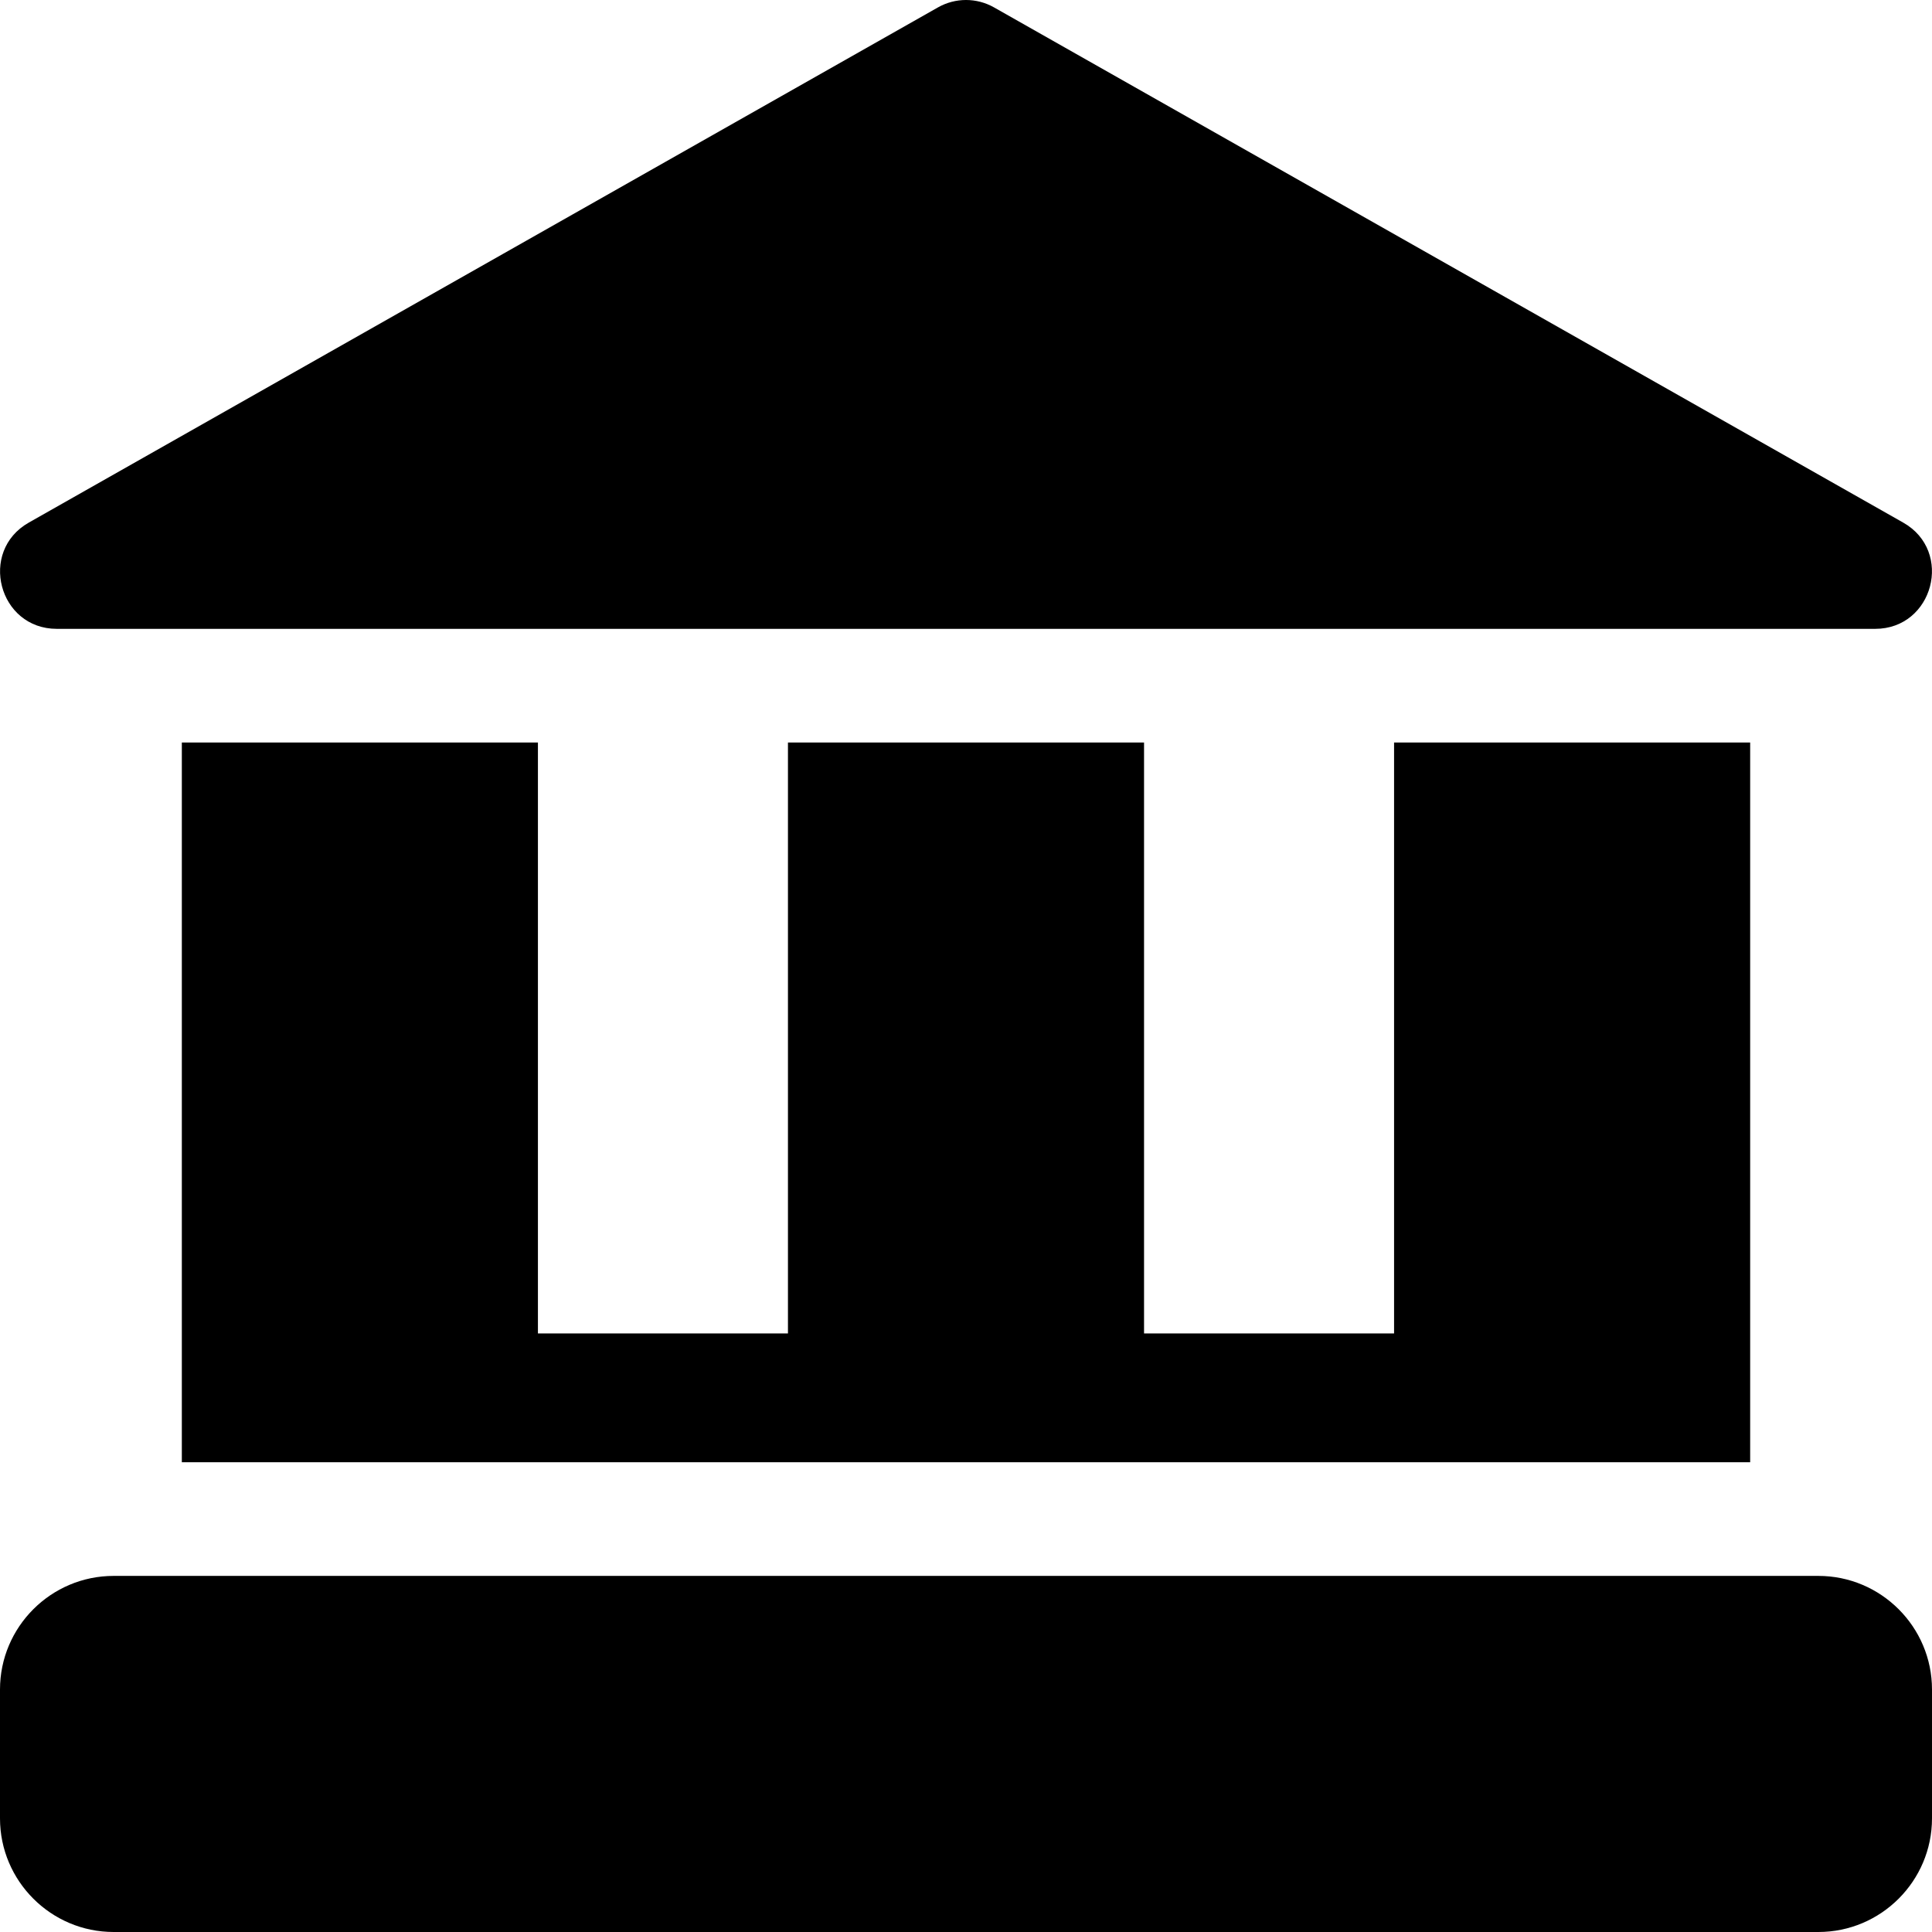
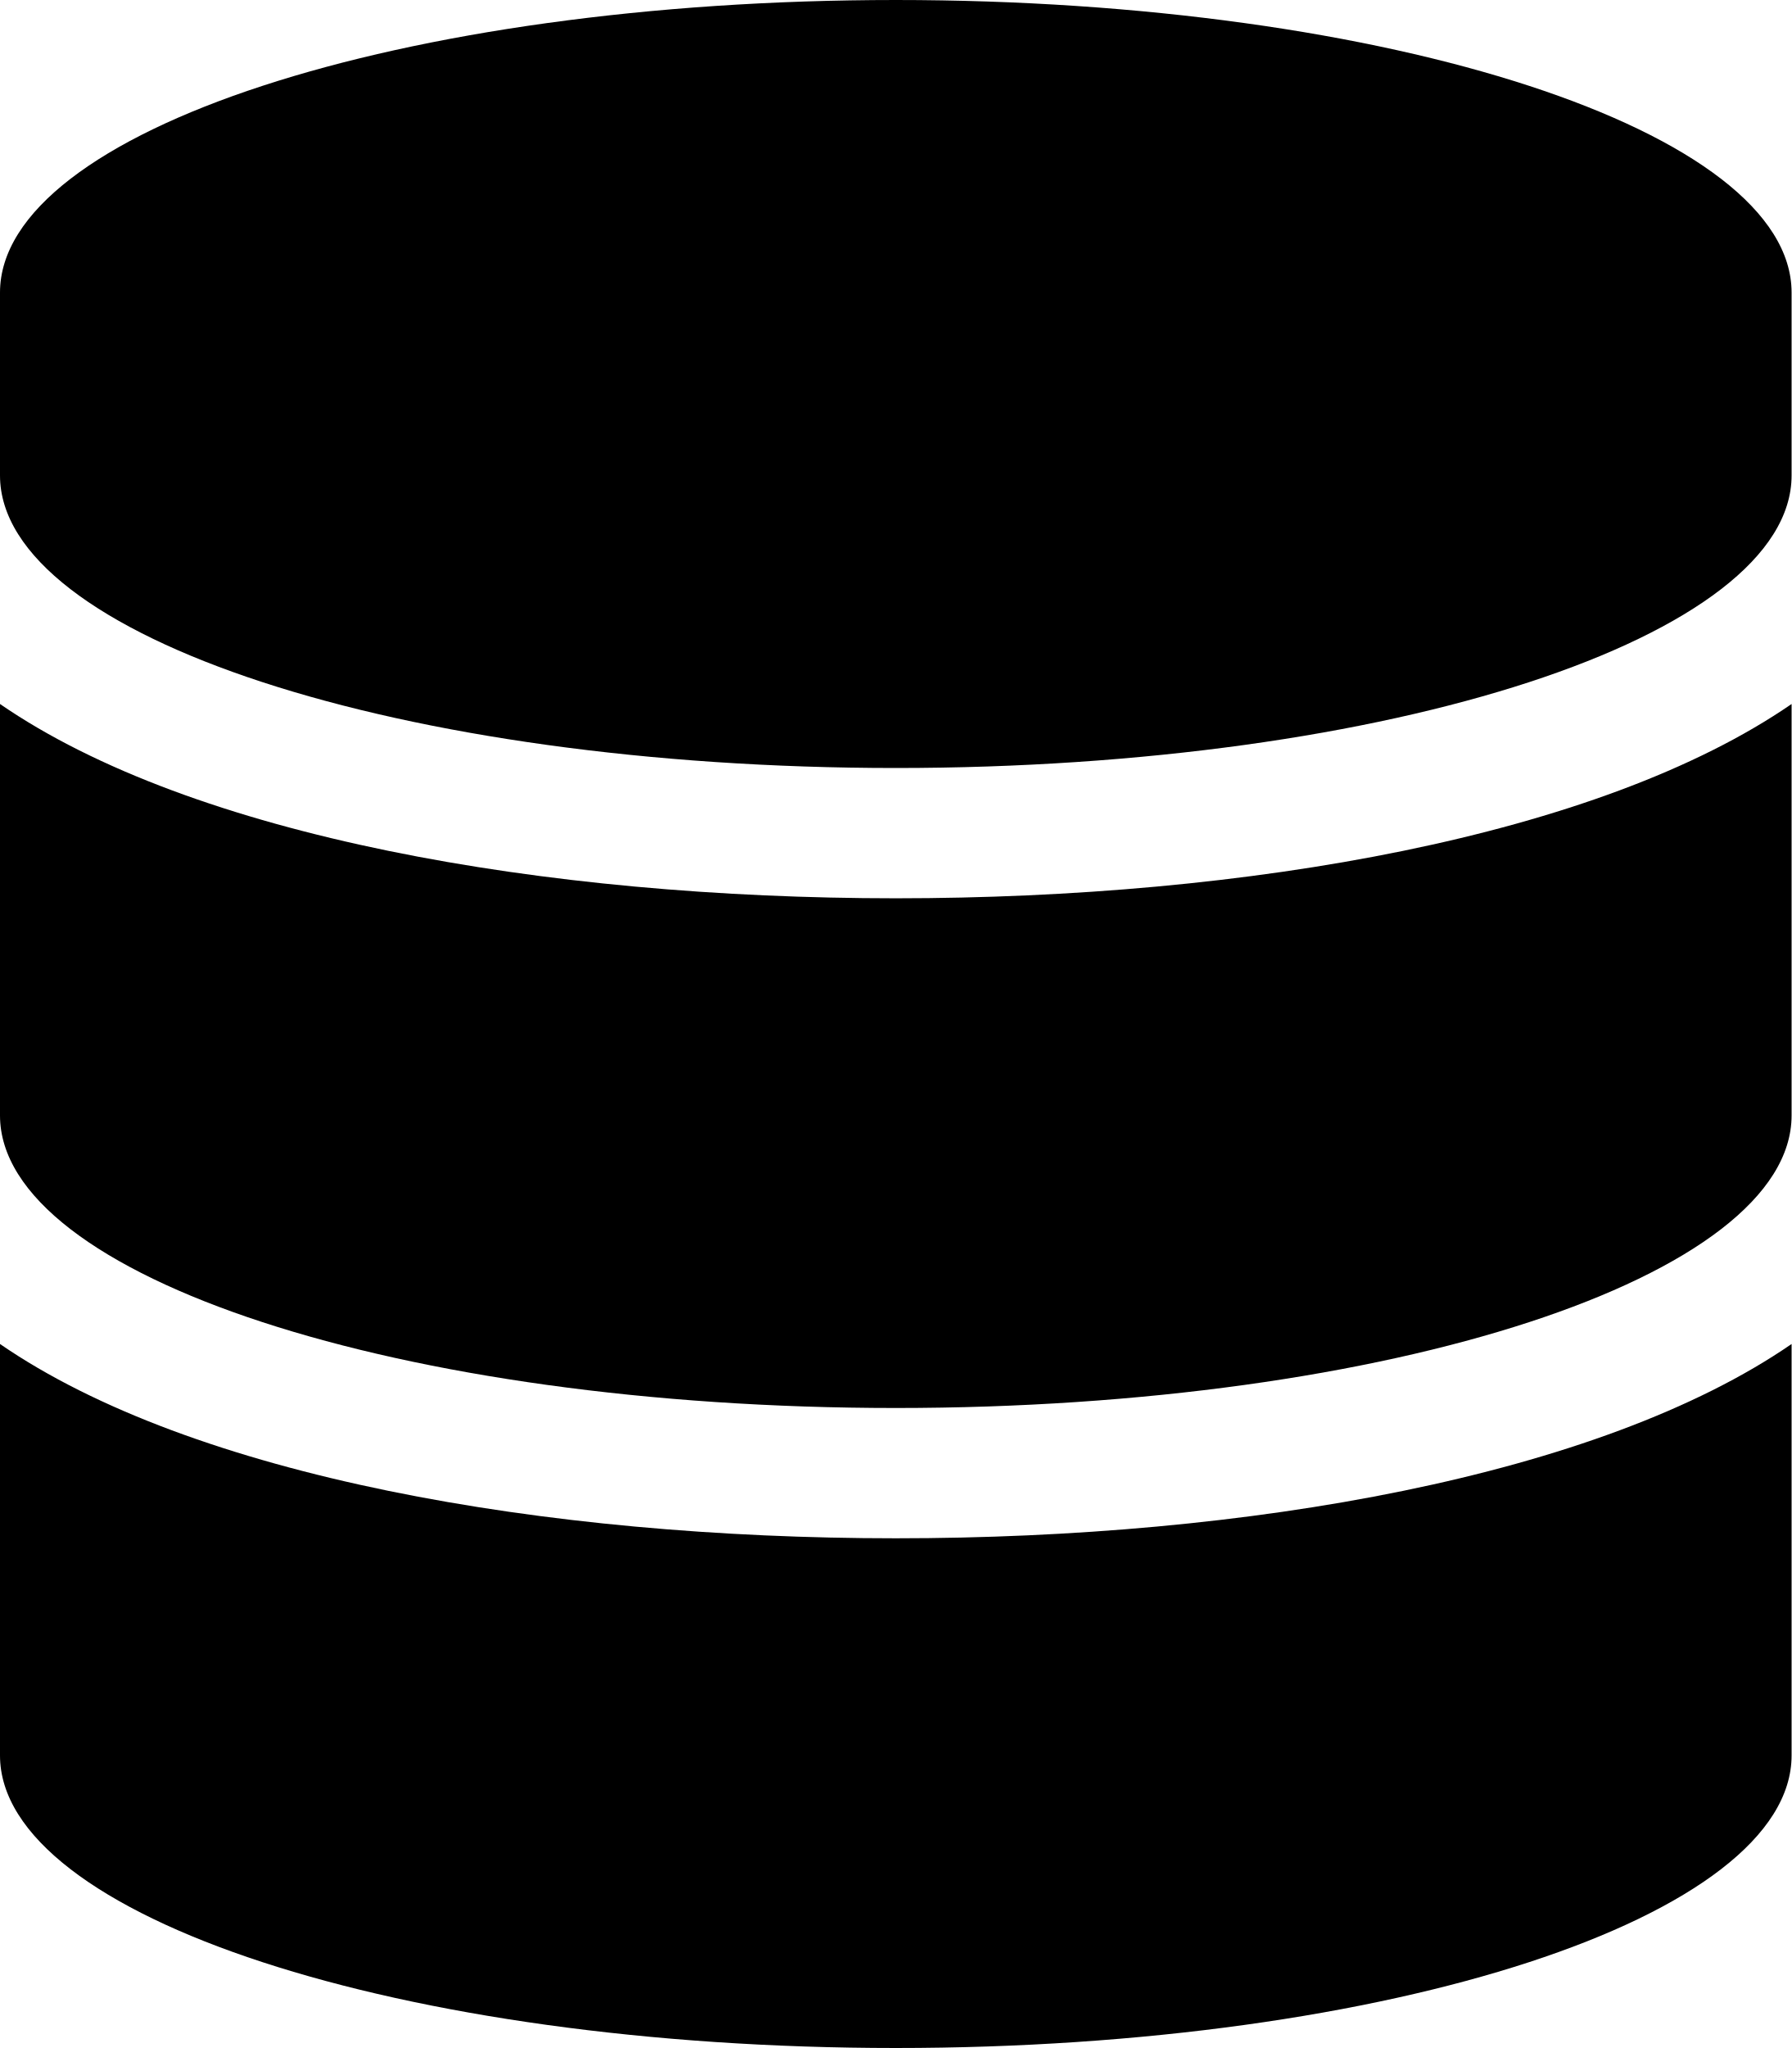
- <svg xmlns="http://www.w3.org/2000/svg" id="Capa_1" enable-background="new 0 0 510 510" height="512" viewBox="0 0 510 510" width="512">
-   <g>
-     <path d="m510 446v34c0 16.54-13.46 30-30 30h-450c-16.54 0-30-13.46-30-30v-34c0-16.54 13.46-30 30-30h450c16.54 0 30 13.46 30 30z" />
-     <path d="m48 196v190h414c0-8.576 0-180.633 0-190h-94v156h-66v-156h-94v156h-66v-156z" />
-     <path d="m15 166h480c15.338 0 20.771-20.471 7.395-28.05l-240-136c-4.587-2.6-10.203-2.6-14.79 0l-240 136c-13.344 7.561-7.98 28.05 7.395 28.05z" />
-   </g>
+ <svg xmlns="http://www.w3.org/2000/svg" width="448" height="512" viewBox="0 0 448 512" fill="none">
+   <path d="M448 73.143V118.857C448 159.143 347.667 192 224 192C100.333 192 0 159.143 0 118.857V73.143C0 32.857 100.333 0 224 0C347.667 0 448 32.857 448 73.143ZM448 176V278.857C448 319.143 347.667 352 224 352C100.333 352 0 319.143 0 278.857V176C48.125 209.143 136.208 224.572 224 224.572C311.792 224.572 399.874 209.143 448 176ZM448 336V438.857C448 479.143 347.667 512 224 512C100.333 512 0 479.143 0 438.857V336C48.125 369.143 136.208 384.572 224 384.572C311.792 384.572 399.874 369.143 448 336Z" fill="black" />
</svg>
